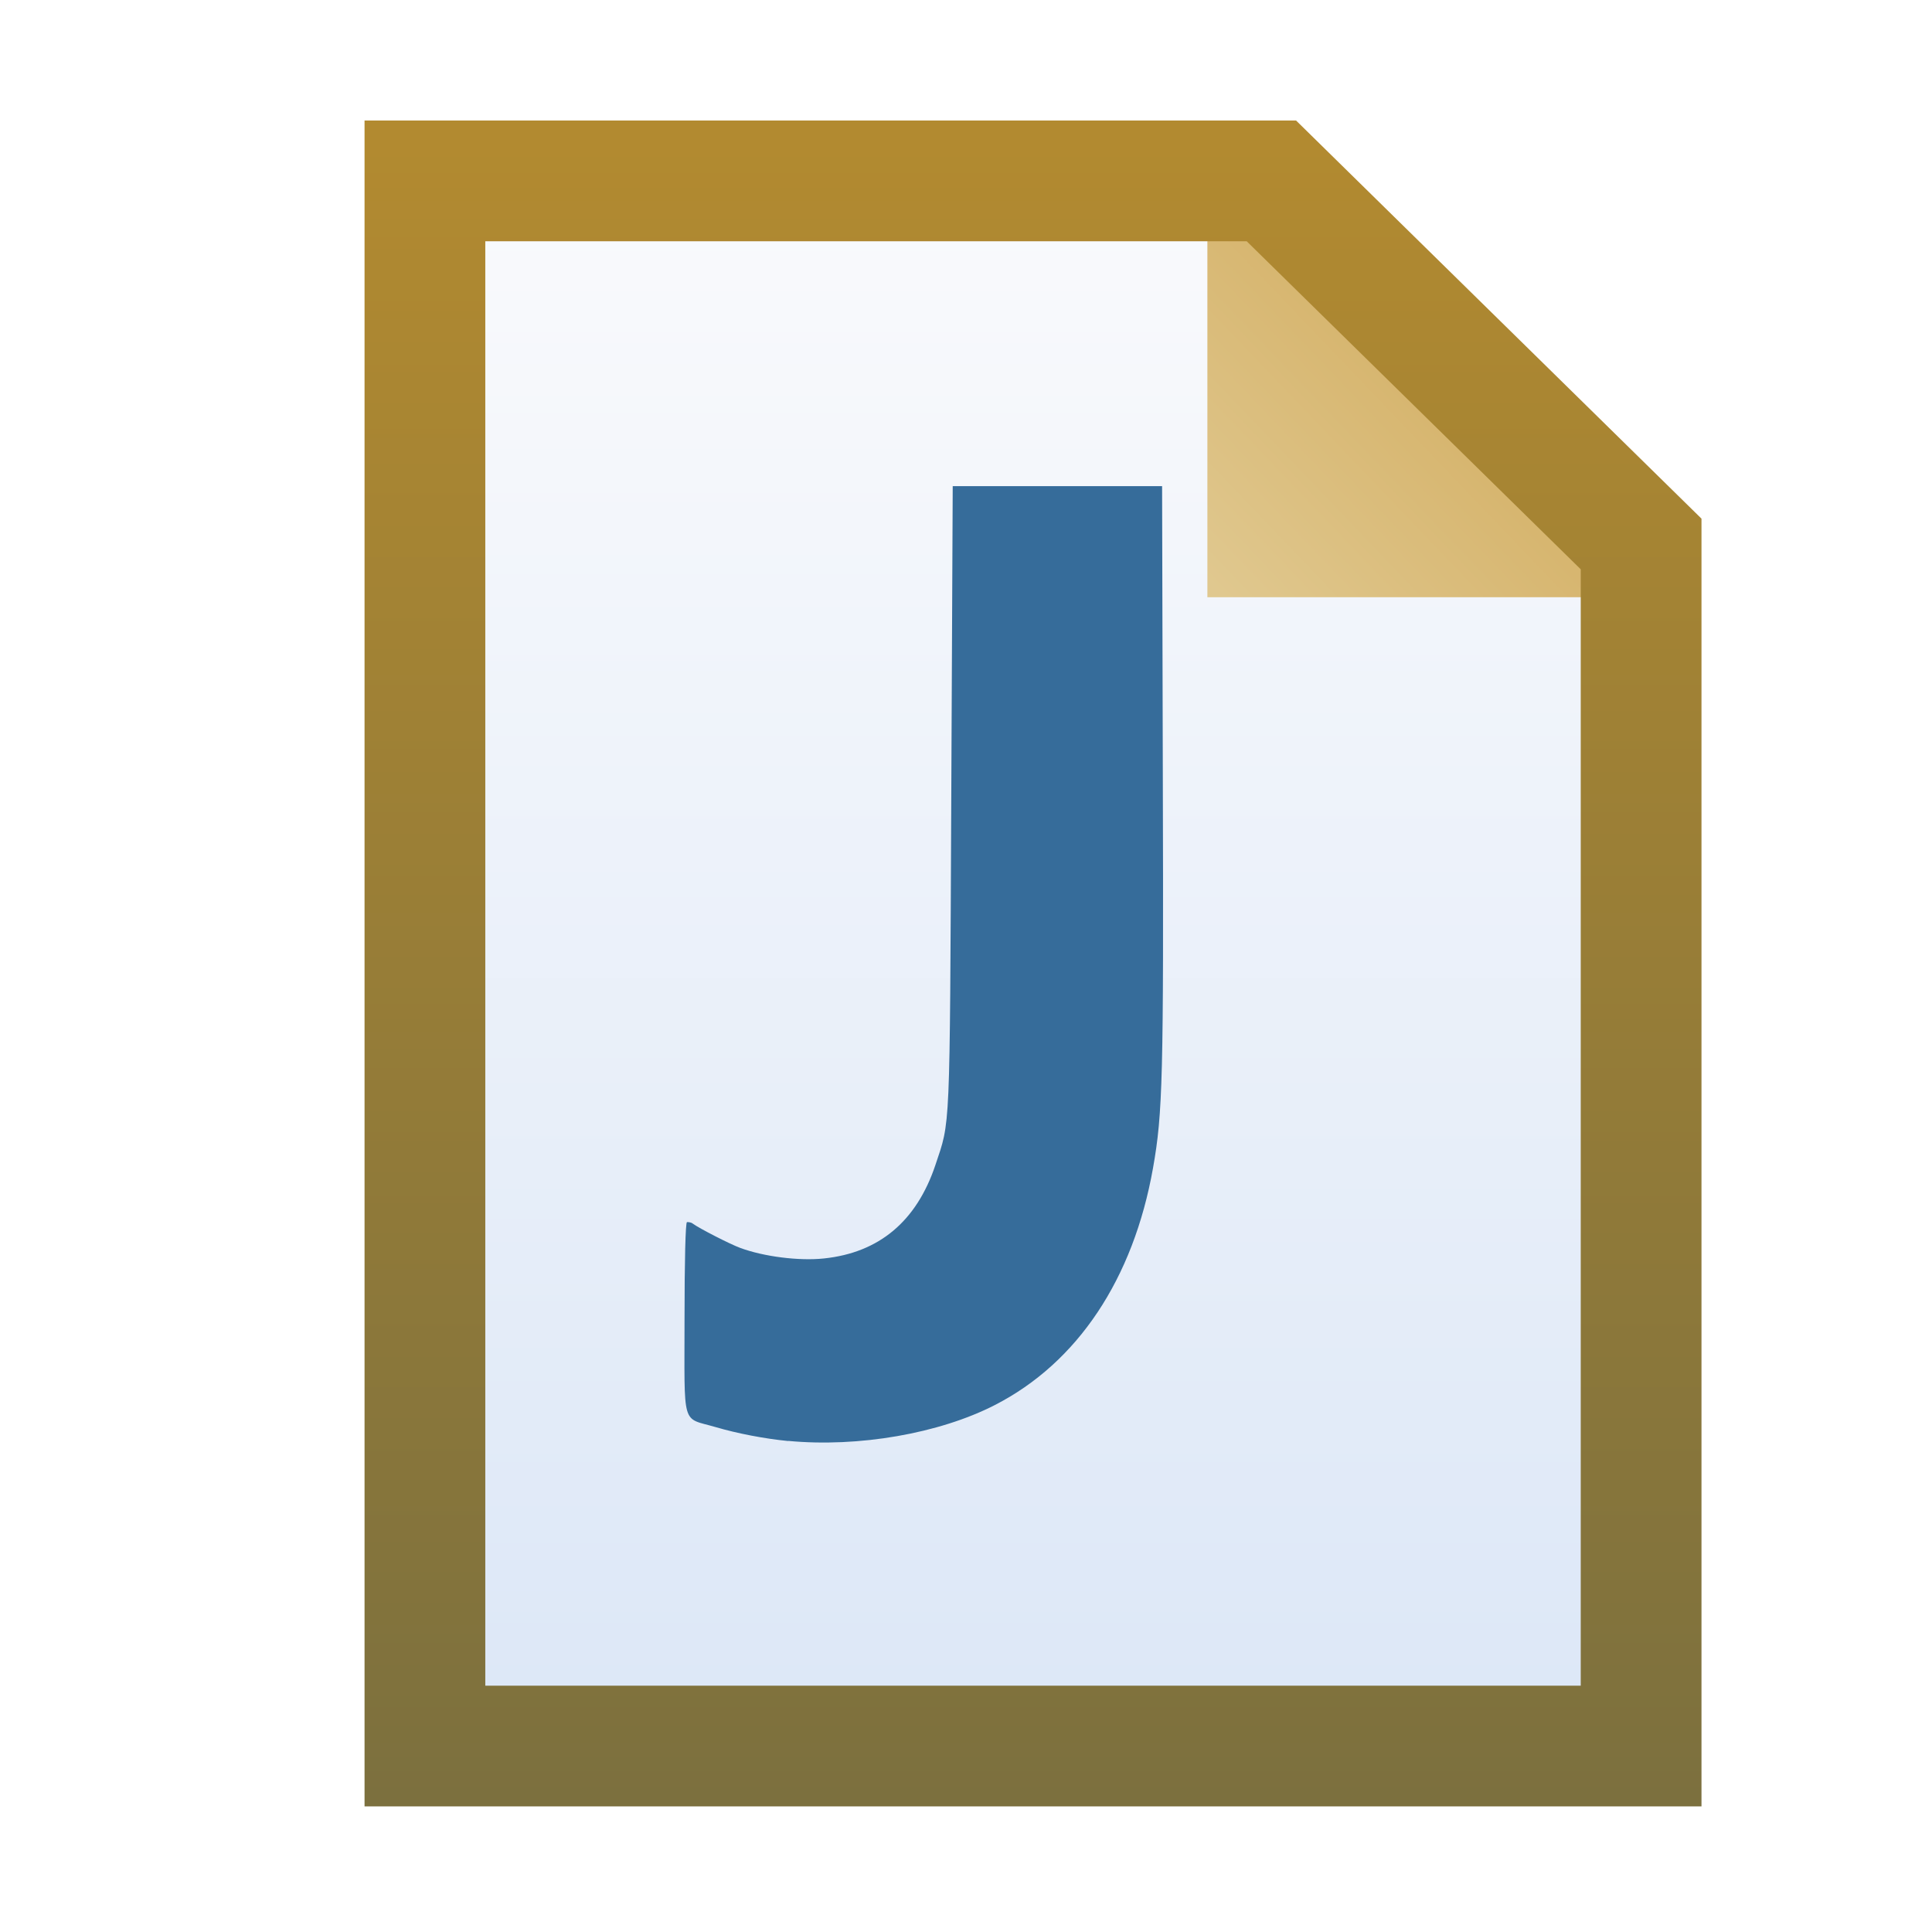
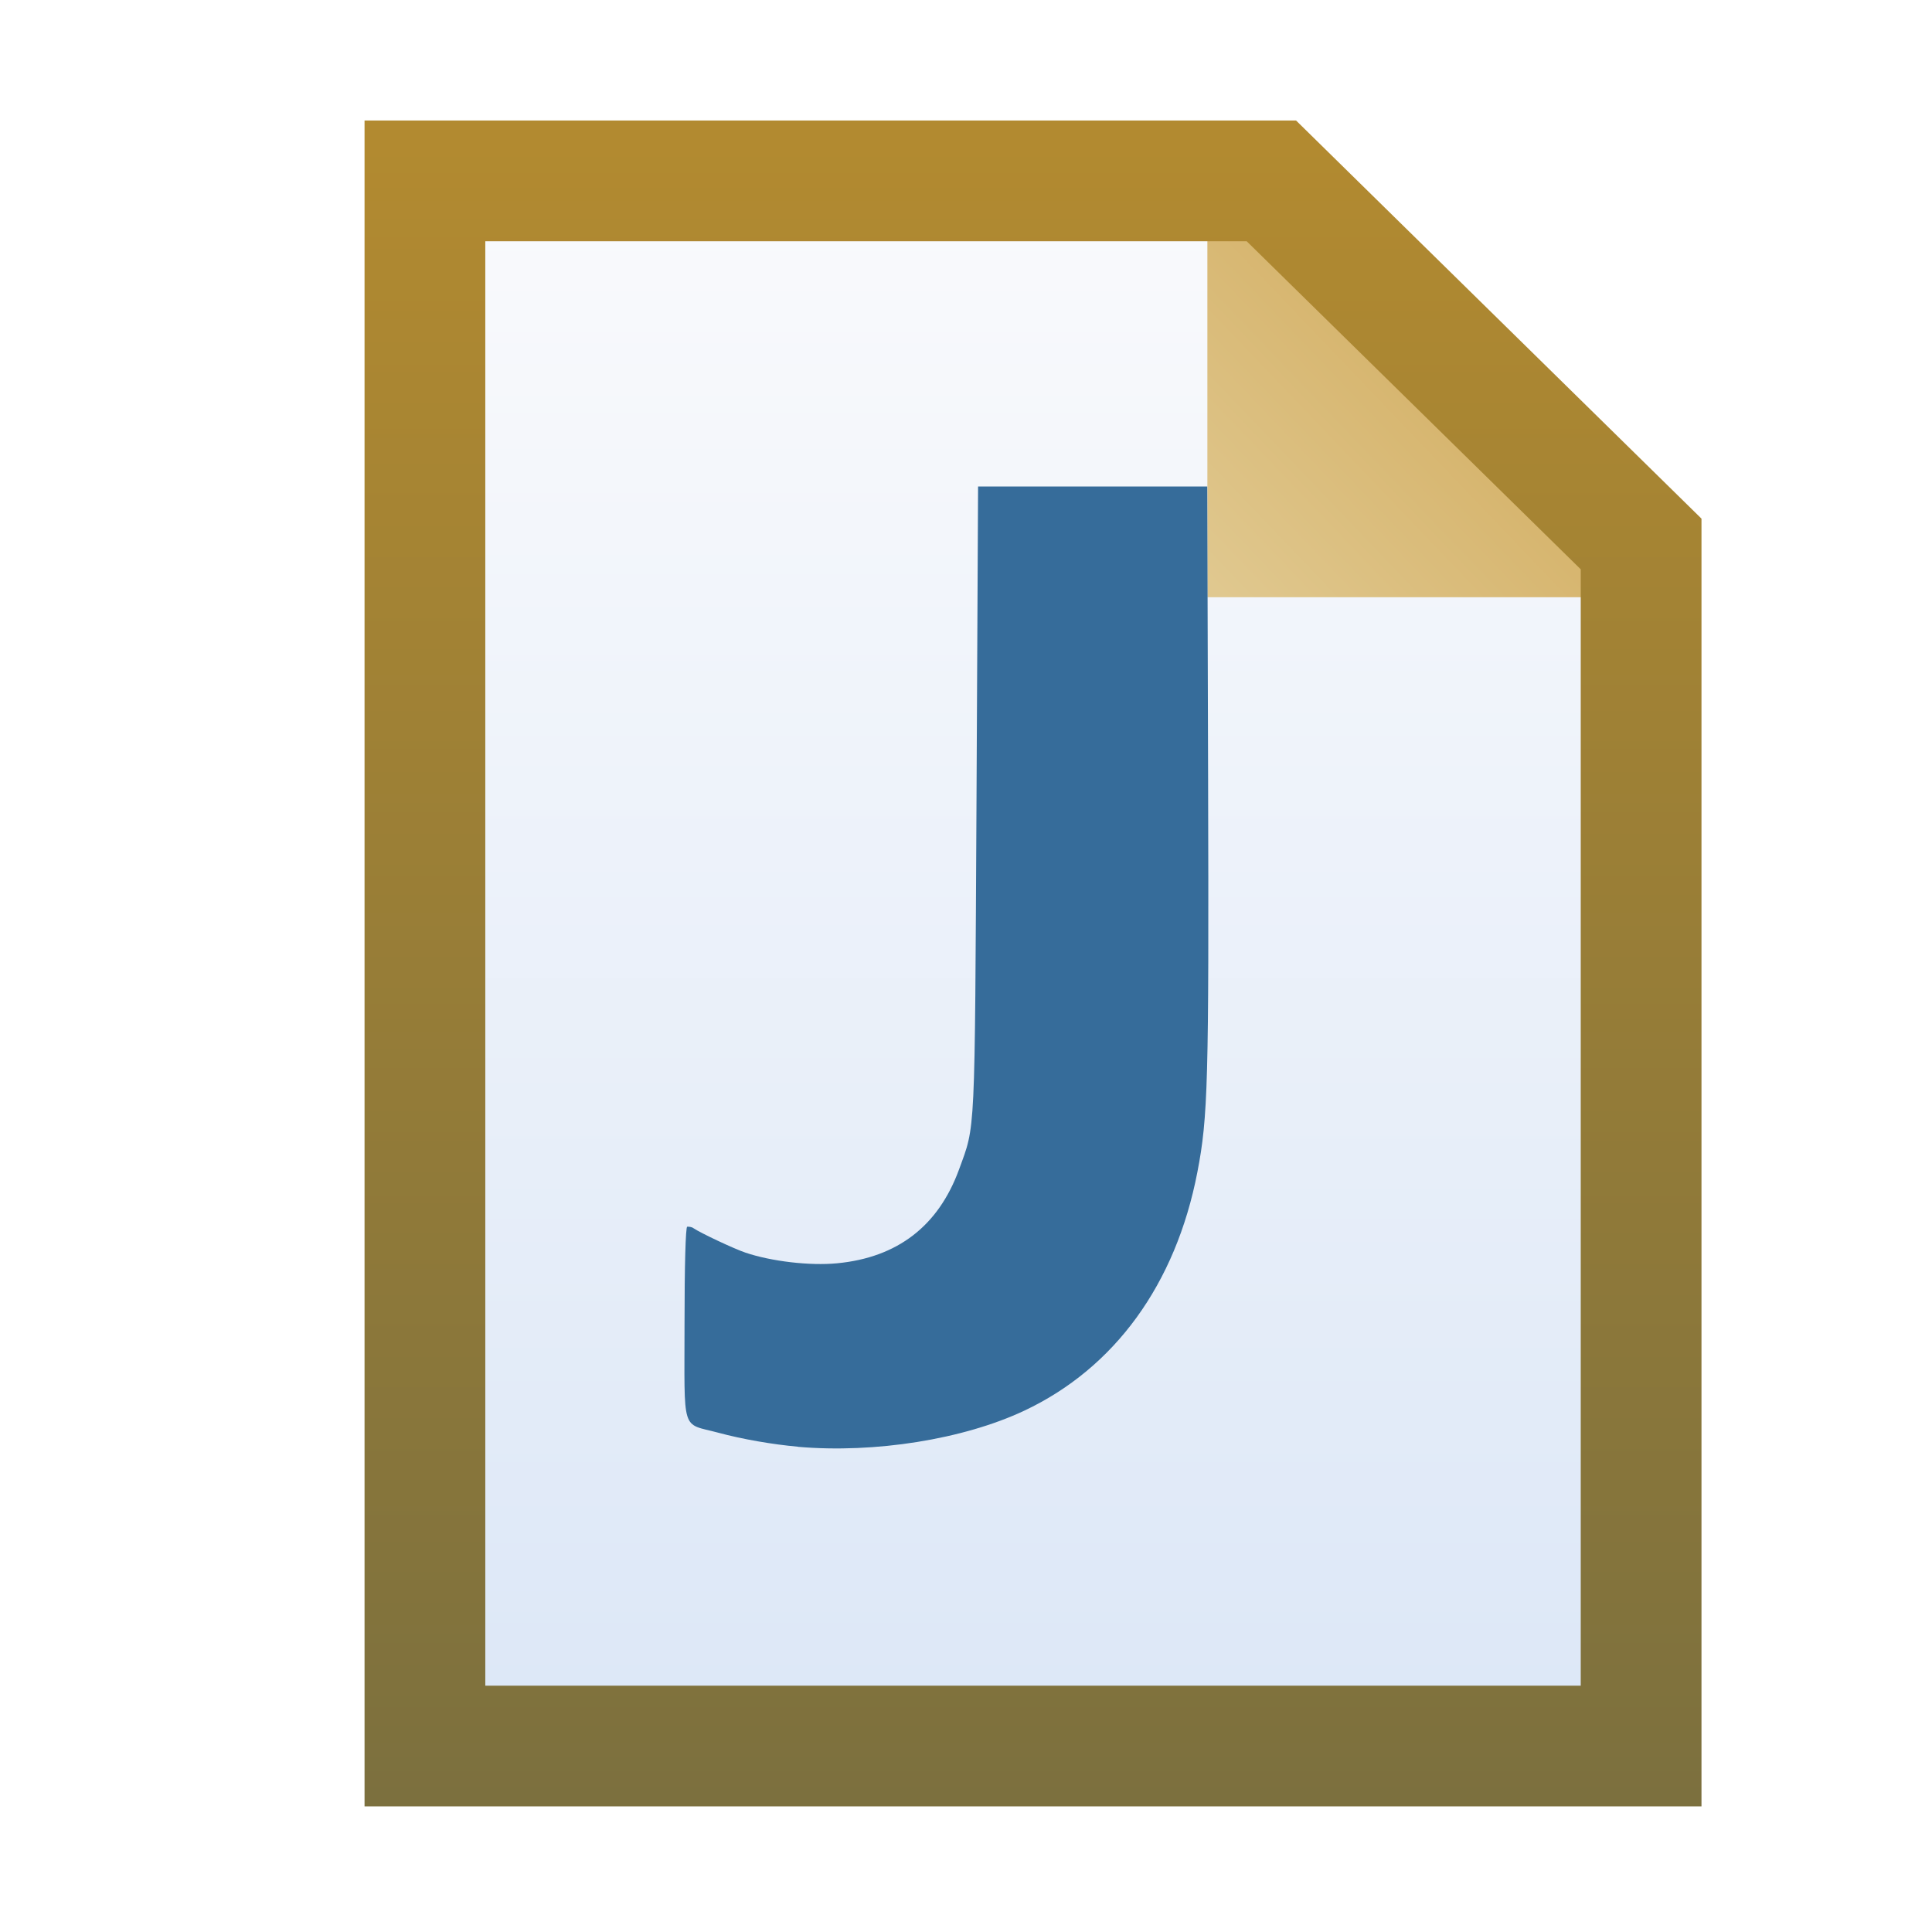
<svg xmlns="http://www.w3.org/2000/svg" xmlns:xlink="http://www.w3.org/1999/xlink" width="16" height="16" id="svg2" version="1.1">
  <defs id="defs4">
    <linearGradient xlink:href="#linearGradient4902-3" id="linearGradient4908-2" x1="10.545" y1="1038.578" x2="10.545" y2="1052.323" gradientUnits="userSpaceOnUse" gradientTransform="translate(-1.977903,-1.044194)" />
    <linearGradient id="linearGradient4902-3">
      <stop style="stop-color:#b28a30;stop-opacity:1" offset="0" id="stop4904-2" />
      <stop style="stop-color:#7c703e;stop-opacity:1" offset="1" id="stop4906-2" />
    </linearGradient>
    <linearGradient xlink:href="#linearGradient4894-6" id="linearGradient4900-1" x1="7.999" y1="1042.231" x2="9.987" y2="1040.33" gradientUnits="userSpaceOnUse" gradientTransform="translate(2.022097,-1.044194)" />
    <linearGradient id="linearGradient4894-6">
      <stop style="stop-color:#e0c88f;stop-opacity:1" offset="0" id="stop4896-8" />
      <stop style="stop-color:#d5b269;stop-opacity:1" offset="1" id="stop4898-5" />
    </linearGradient>
    <linearGradient id="linearGradient4994-6">
      <stop style="stop-color:#f9fafc;stop-opacity:1;" offset="0" id="stop4996-1" />
      <stop style="stop-color:#dce7f7;stop-opacity:1" offset="1" id="stop4998-89" />
    </linearGradient>
    <linearGradient y2="1051.838" x2="9.895" y1="1039.153" x1="9.895" gradientUnits="userSpaceOnUse" id="linearGradient4101" xlink:href="#linearGradient4994-6" gradientTransform="translate(-1.977903,-1.044194)" />
  </defs>
  <g id="layer1" style="display:inline" transform="translate(0,-1036.362)">
    <path style="fill:url(#linearGradient4101);fill-opacity:1;stroke:none;display:inline" d="m 3.519,1037.86 7.01,0 3.062,3.007 0,9.955 -10.072,0 z" id="rect4001-3" />
    <path style="fill:url(#linearGradient4900-1);fill-opacity:1;stroke:none;display:inline" d="m 9.999,1037.397 0,3.911 3.977,0 z" id="path4884" />
    <path style="fill:none;stroke:url(#linearGradient4908-2);stroke-width:1;stroke-linecap:butt;stroke-linejoin:miter;stroke-miterlimit:4;stroke-opacity:1;stroke-dashoffset:0;display:inline" d="m 3.519,1037.86 7.01,0 3.062,3.007 0,9.955 -10.072,0 z" id="rect4001" />
-     <path id="path10927-5-7-4-4" d="m 6.527,1048.296 c -0.193,-0.019 -0.42,-0.062 -0.603,-0.116 -0.283,-0.083 -0.255,0.017 -0.255,-0.898 0,-0.478 0.008,-0.794 0.02,-0.799 0.011,0 0.033,0 0.049,0.013 0.051,0.038 0.308,0.17 0.393,0.201 0.195,0.072 0.487,0.109 0.693,0.087 0.457,-0.048 0.766,-0.308 0.922,-0.772 0.125,-0.375 0.119,-0.229 0.132,-3.039 l 0.012,-2.585 0.867,0 0.867,0 0.006,2.41 c 0.007,2.491 -5.741e-4,2.782 -0.081,3.236 -0.163,0.92 -0.625,1.613 -1.31,1.964 -0.46,0.236 -1.129,0.352 -1.711,0.297 z" style="fill:#366c9a;fill-opacity:1;display:inline" />
+     <path id="path10927-5-7-4-4" d="m 6.608,1048.343 c -0.212,-0.019 -0.46,-0.062 -0.66,-0.116 -0.31,-0.083 -0.279,0.017 -0.279,-0.903 0,-0.481 0.009,-0.799 0.022,-0.803 0.012,0 0.036,0 0.053,0.013 0.055,0.038 0.337,0.171 0.43,0.202 0.213,0.072 0.533,0.11 0.759,0.088 0.5,-0.048 0.838,-0.309 1.009,-0.776 0.137,-0.377 0.13,-0.231 0.145,-3.057 l 0.013,-2.6 0.949,0 0.949,0 0.007,2.424 c 0.007,2.506 -6.28e-4,2.799 -0.089,3.255 -0.179,0.926 -0.684,1.622 -1.434,1.975 -0.504,0.237 -1.236,0.354 -1.873,0.299 z" style="display:inline;fill:#366c9a;fill-opacity:1" />
  </g>
</svg>
